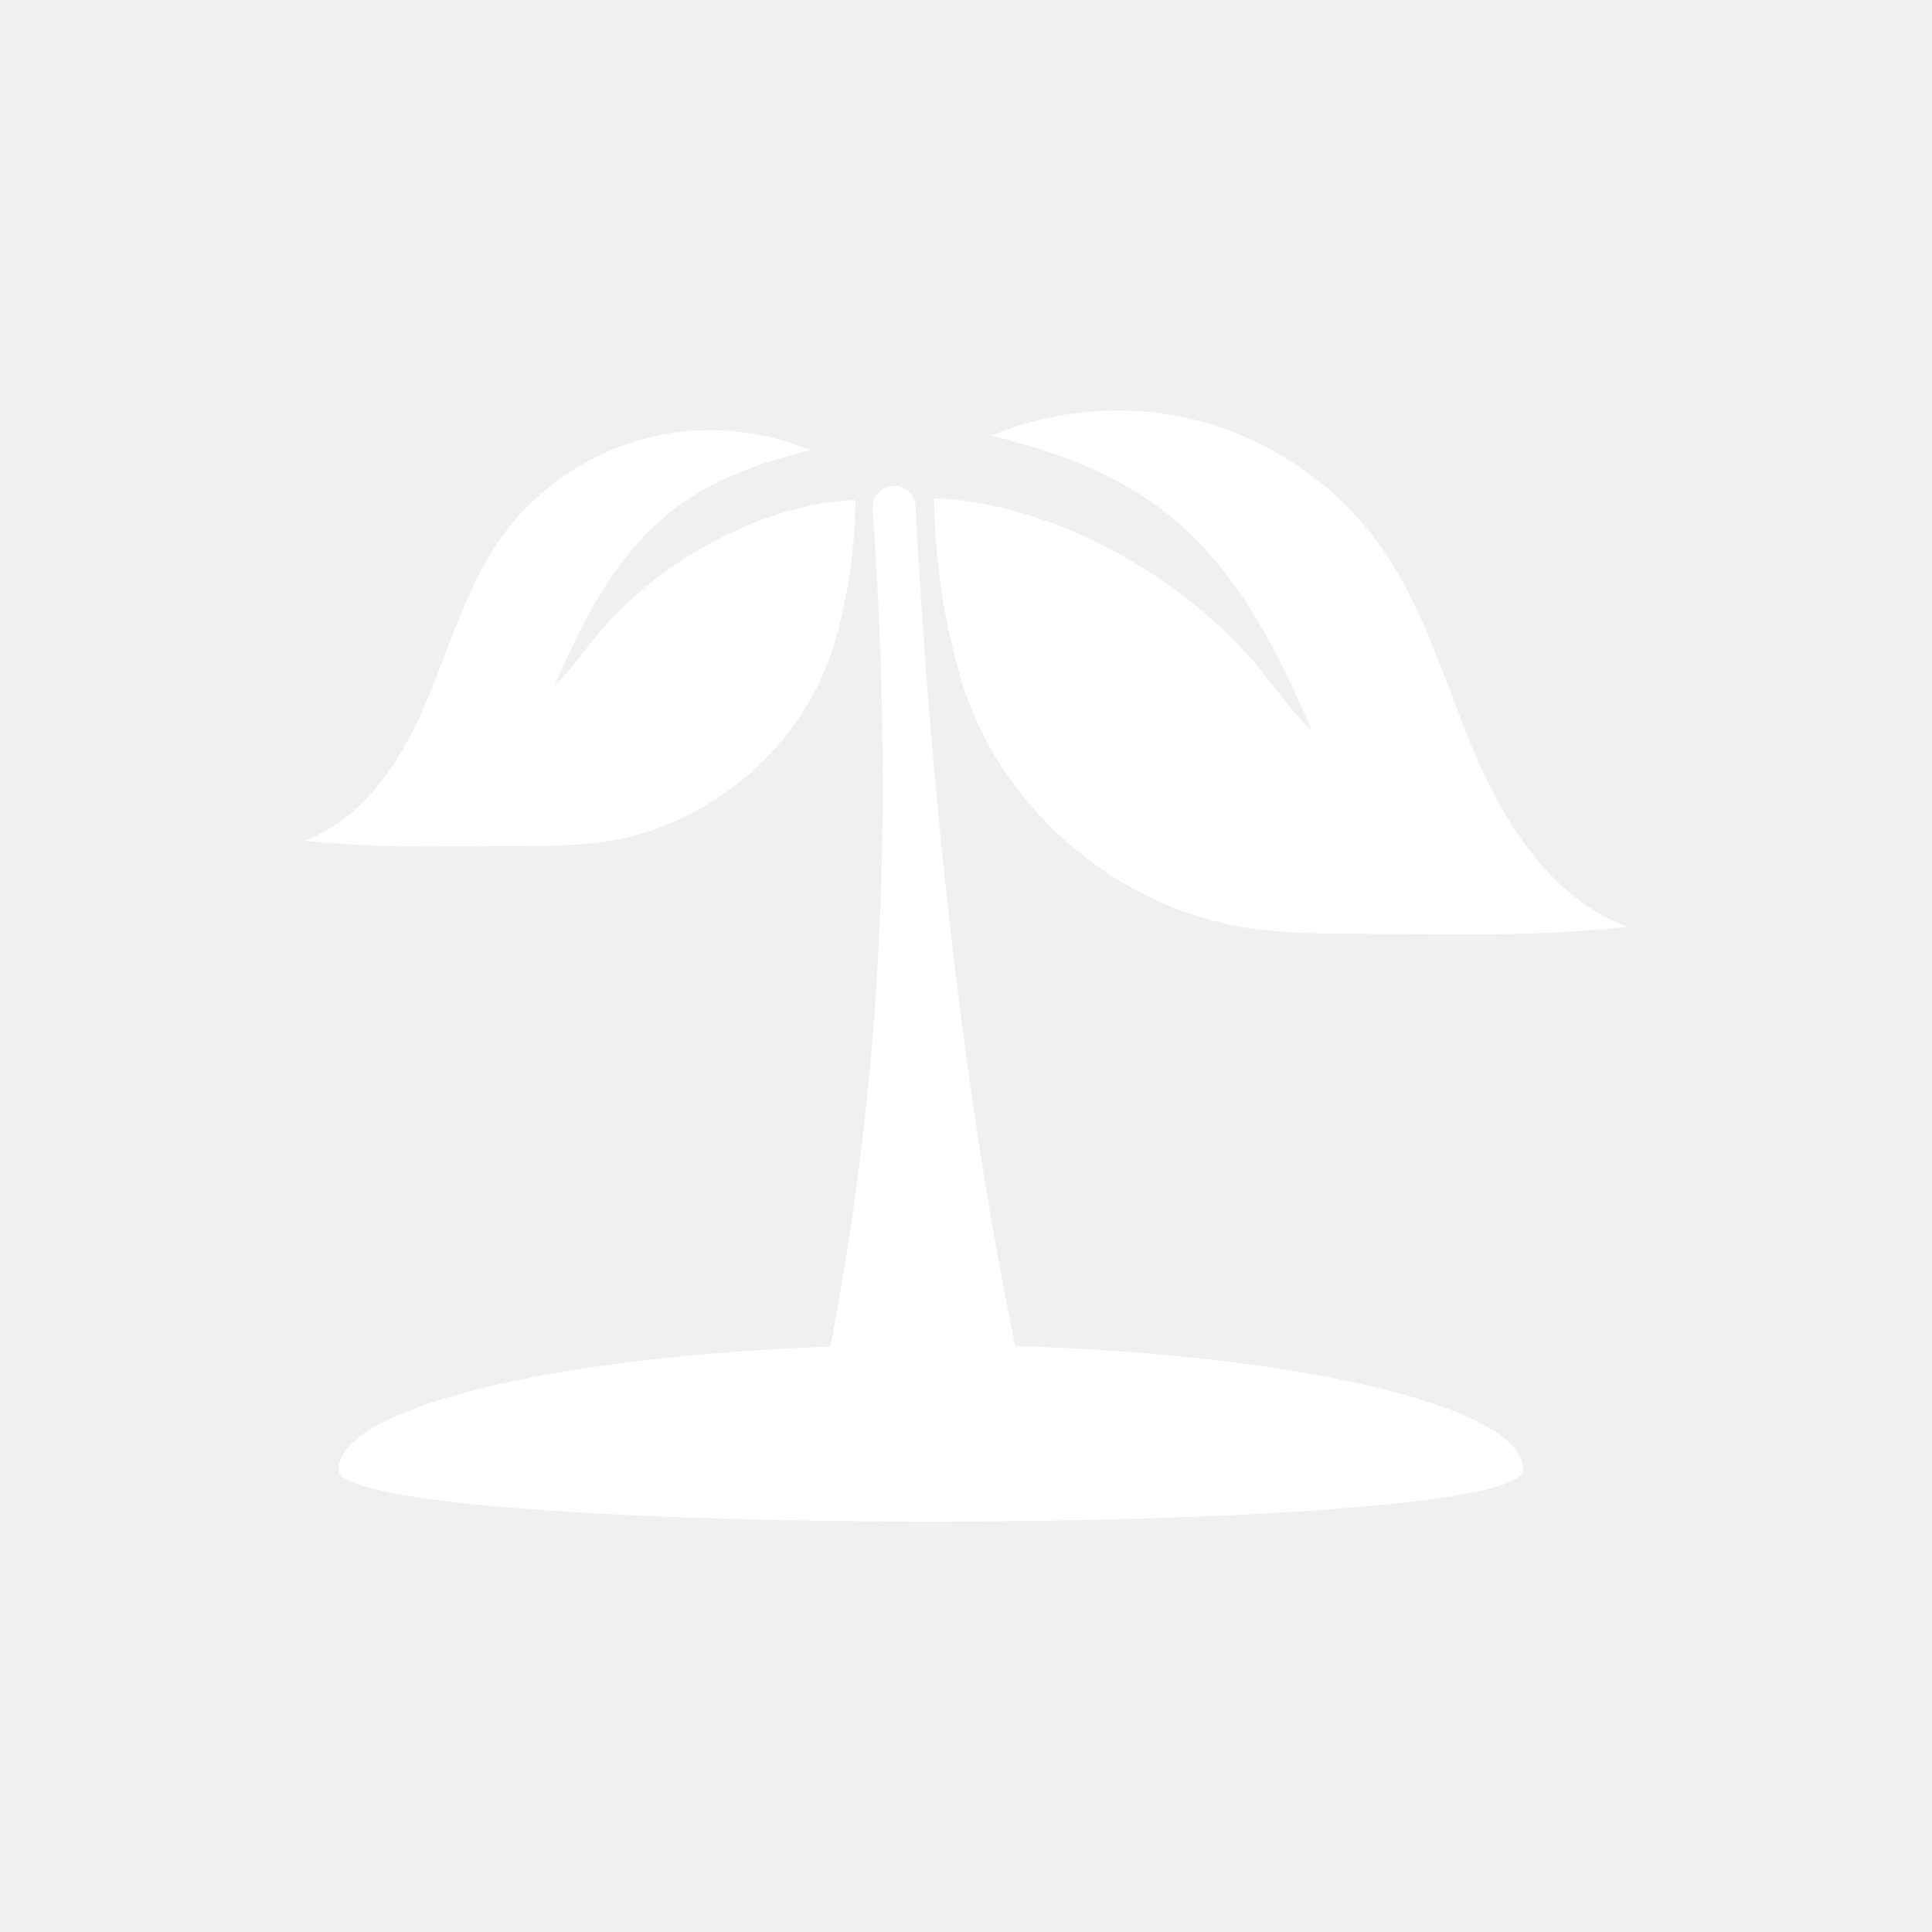
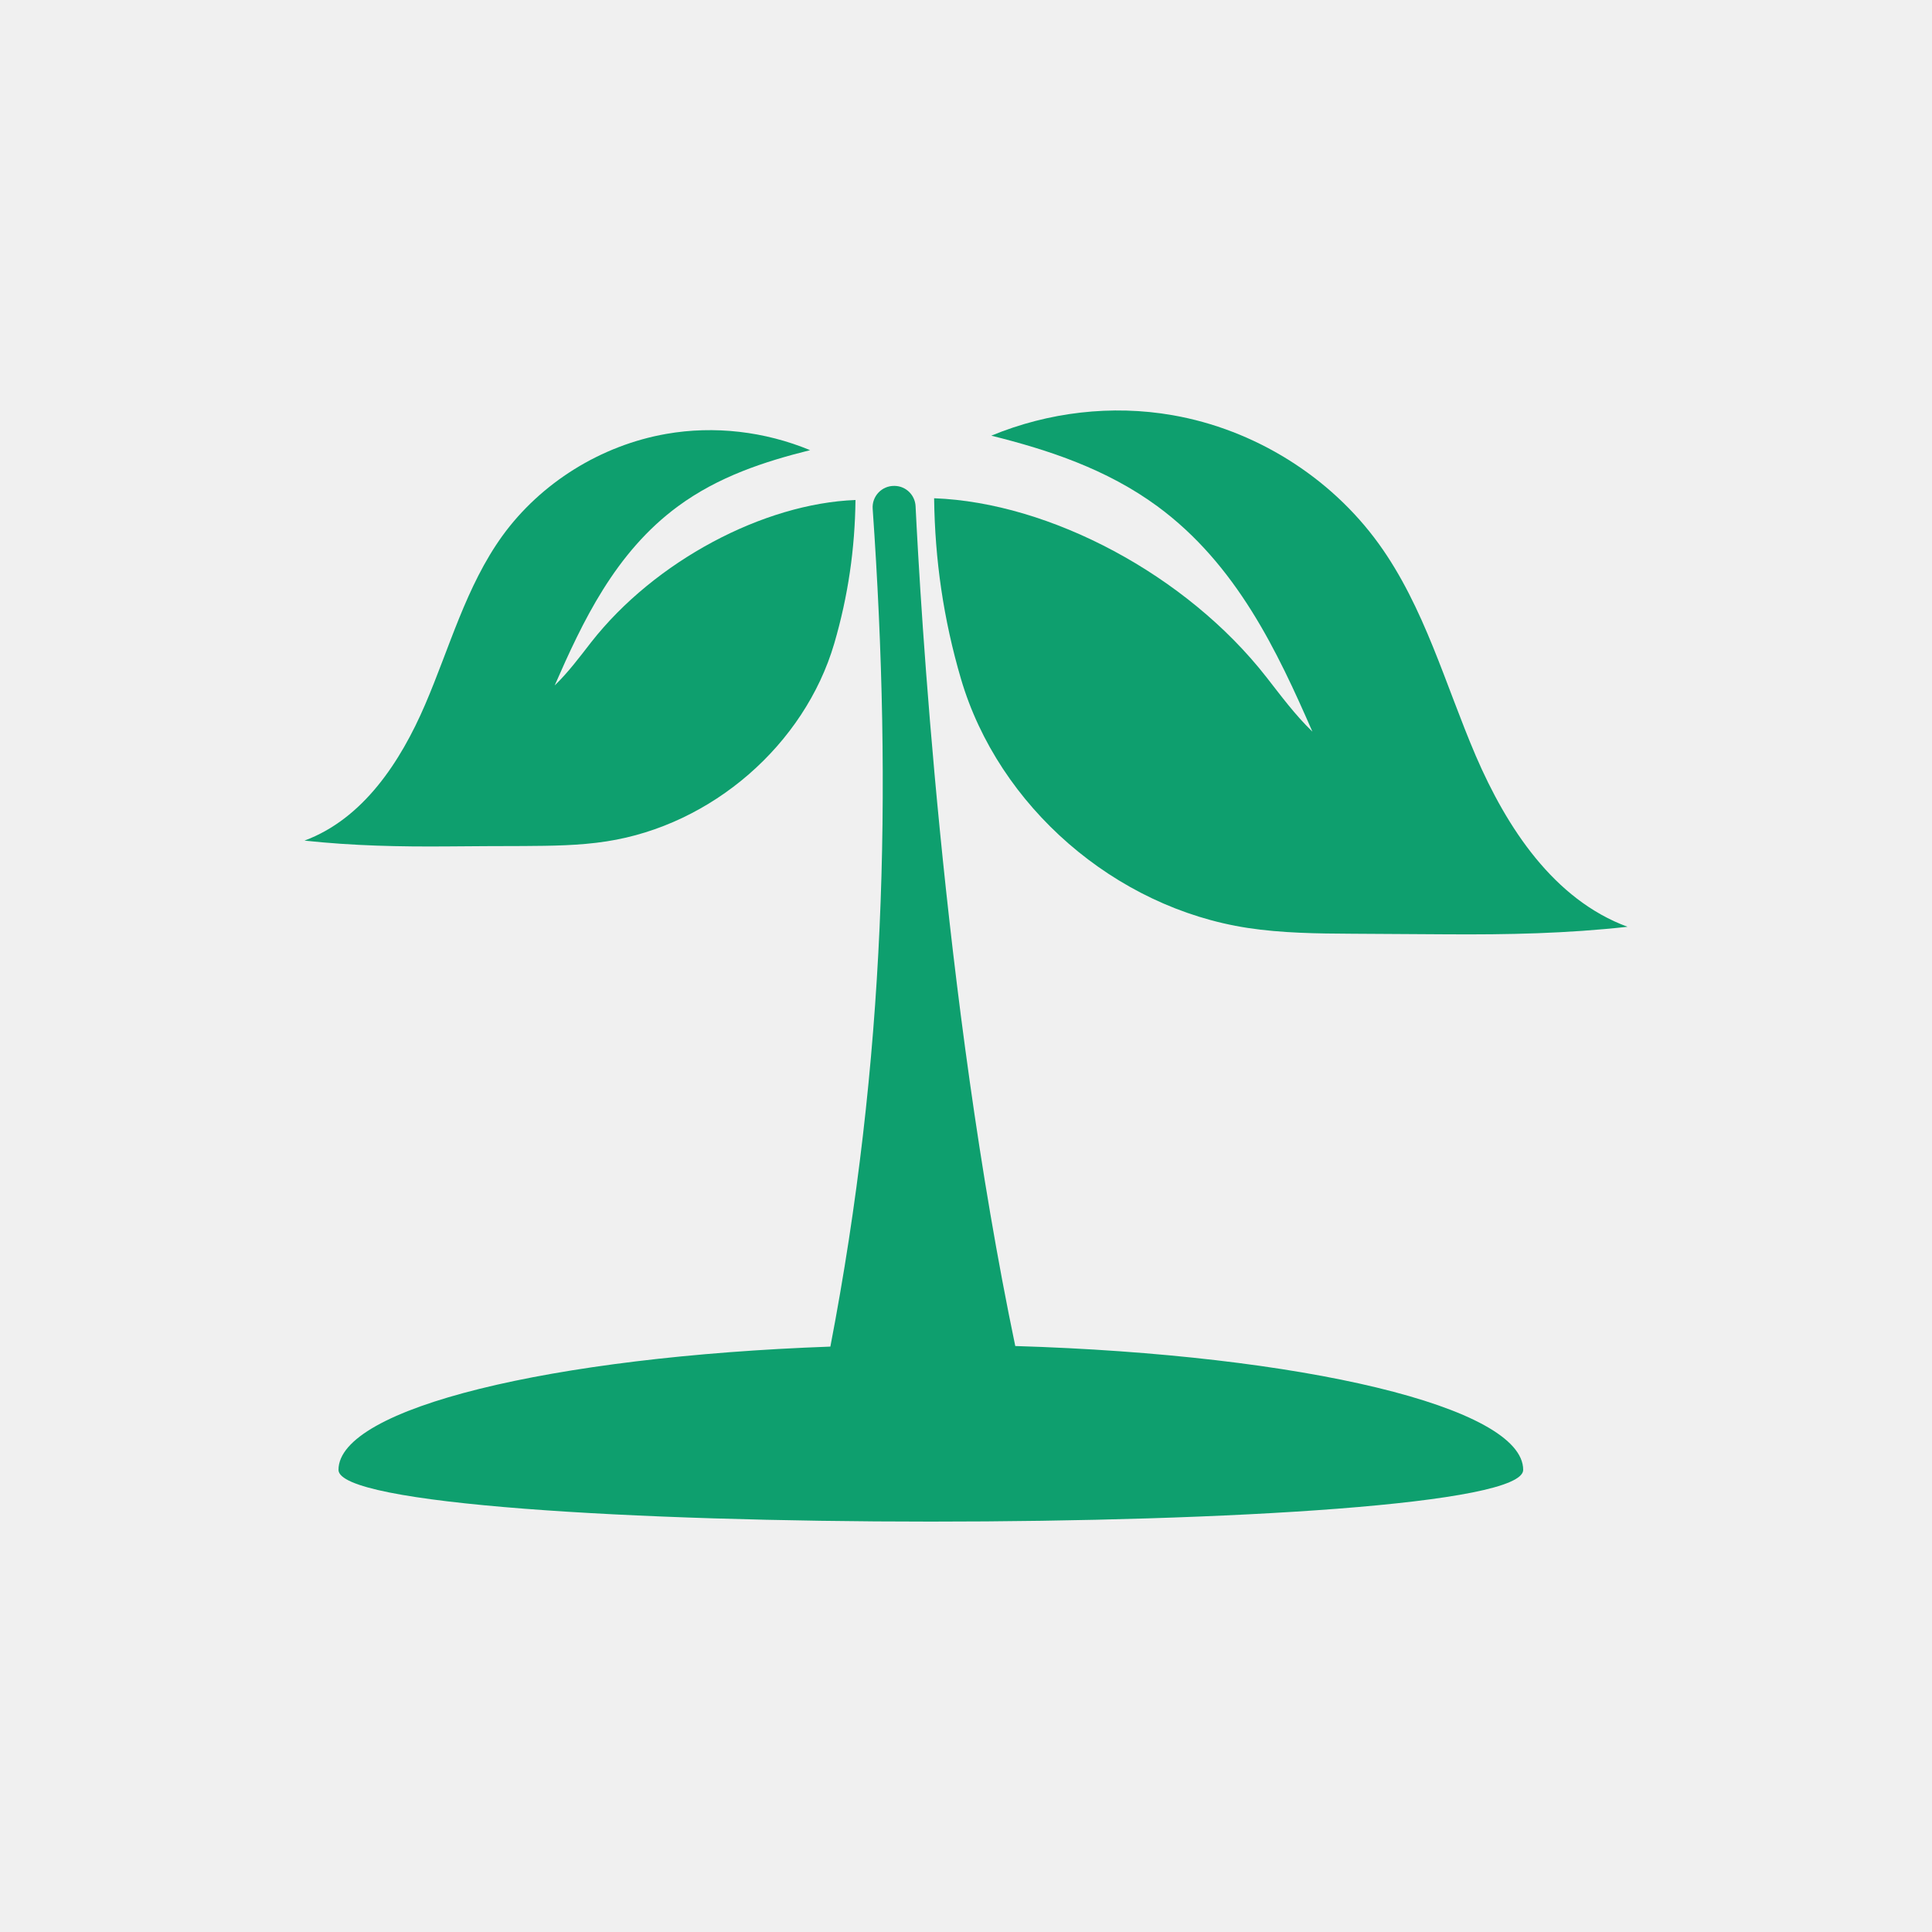
- <svg xmlns="http://www.w3.org/2000/svg" height="40" width="40" viewBox="194 -104 1000 1000" fill="#fff">
+ <svg xmlns="http://www.w3.org/2000/svg" height="40" width="40" viewBox="194 -104 1000 1000" fill="#0e9f6e">
  <g>
    <path d="M719.5,592.7c-37.6-180.3-49.2-385.8-51.6-434.7c-0.3-5.8-5-10.4-10.8-10.5c-0.1,0-0.2,0-0.2,0c-6.5-0.1-11.7,5.4-11.2,11.9C656,307,652.2,445.1,623.8,593c-144.6,5.2-254.6,31.8-254.6,63.8c0,35.7,613.2,35.7,613.2,0C982.4,624.2,868.1,597.2,719.5,592.7z" />
    <path d="M677.5,153.9c0.4,31.8,4.8,62.5,13.9,93.5c19.4,66,79.7,118.4,148.4,128.9c17.8,2.7,36,2.9,54,3c16.3,0.1,32.7,0.2,49,0.3c32,0.2,61.8-0.4,93.6-3.9c-38.2-14.1-62.5-51.3-78.5-88.4c-15.9-37.1-26.6-77.1-50.3-109.9c-25.1-34.7-64.2-59.1-106.7-66.5c-31.4-5.5-64.3-1.6-93.8,10.6c29.7,7.4,59.7,17.3,85.9,36.5c41.1,30.2,62.2,75.3,80.3,116.7c-9.1-8.8-16.2-18.5-23.8-28.2C808.2,193.6,737.5,156.1,677.5,153.9z" />
    <path d="M426,334.1c13-0.1,26-0.2,39-0.2c14.3-0.1,28.7-0.2,42.9-2.4c54.6-8.4,102.5-50,117.9-102.4c7.2-24.7,10.7-49,11-74.3c-47.6,1.8-103.9,31.6-136.8,73.6c-6,7.7-11.7,15.4-18.9,22.4c14.4-32.9,31.2-68.8,63.9-92.8c20.8-15.3,44.6-23.1,68.3-29c-23.4-9.7-49.6-12.8-74.5-8.4c-33.7,5.9-64.9,25.3-84.8,52.8c-18.8,26.1-27.3,57.9-40,87.4s-32,59-62.4,70.3C376.9,333.8,400.6,334.3,426,334.1z" />
  </g>
</svg>
